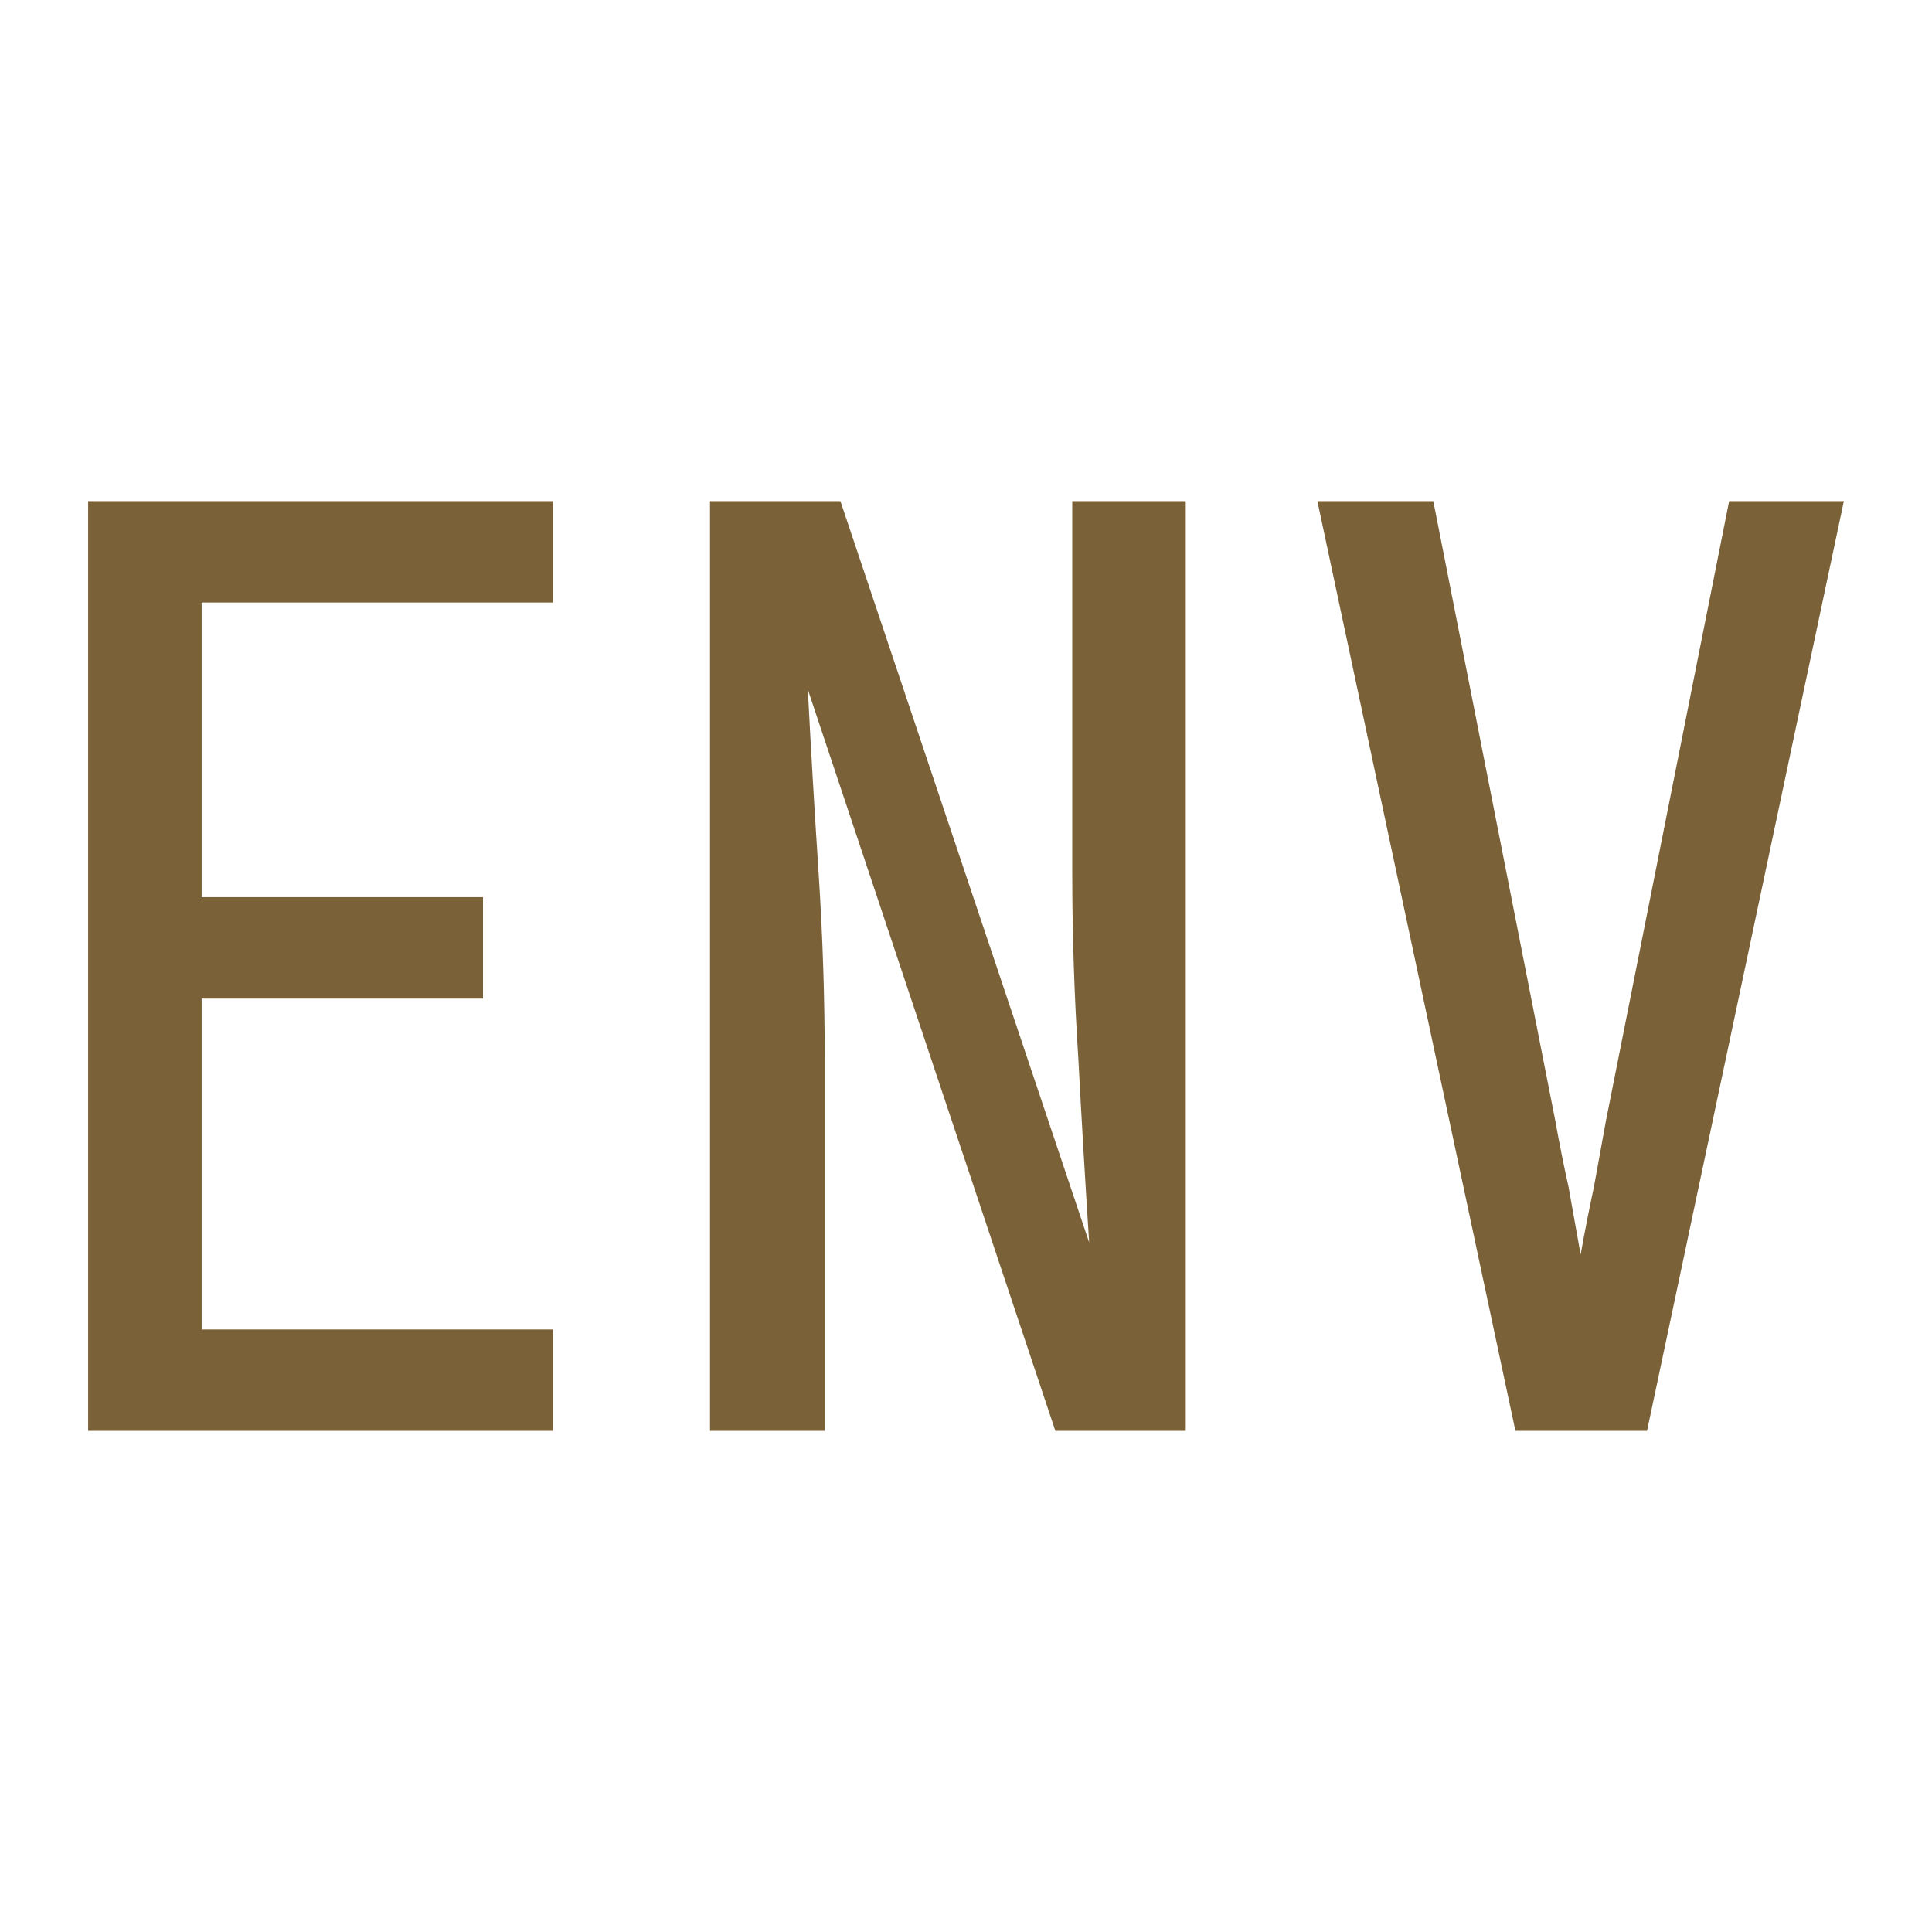
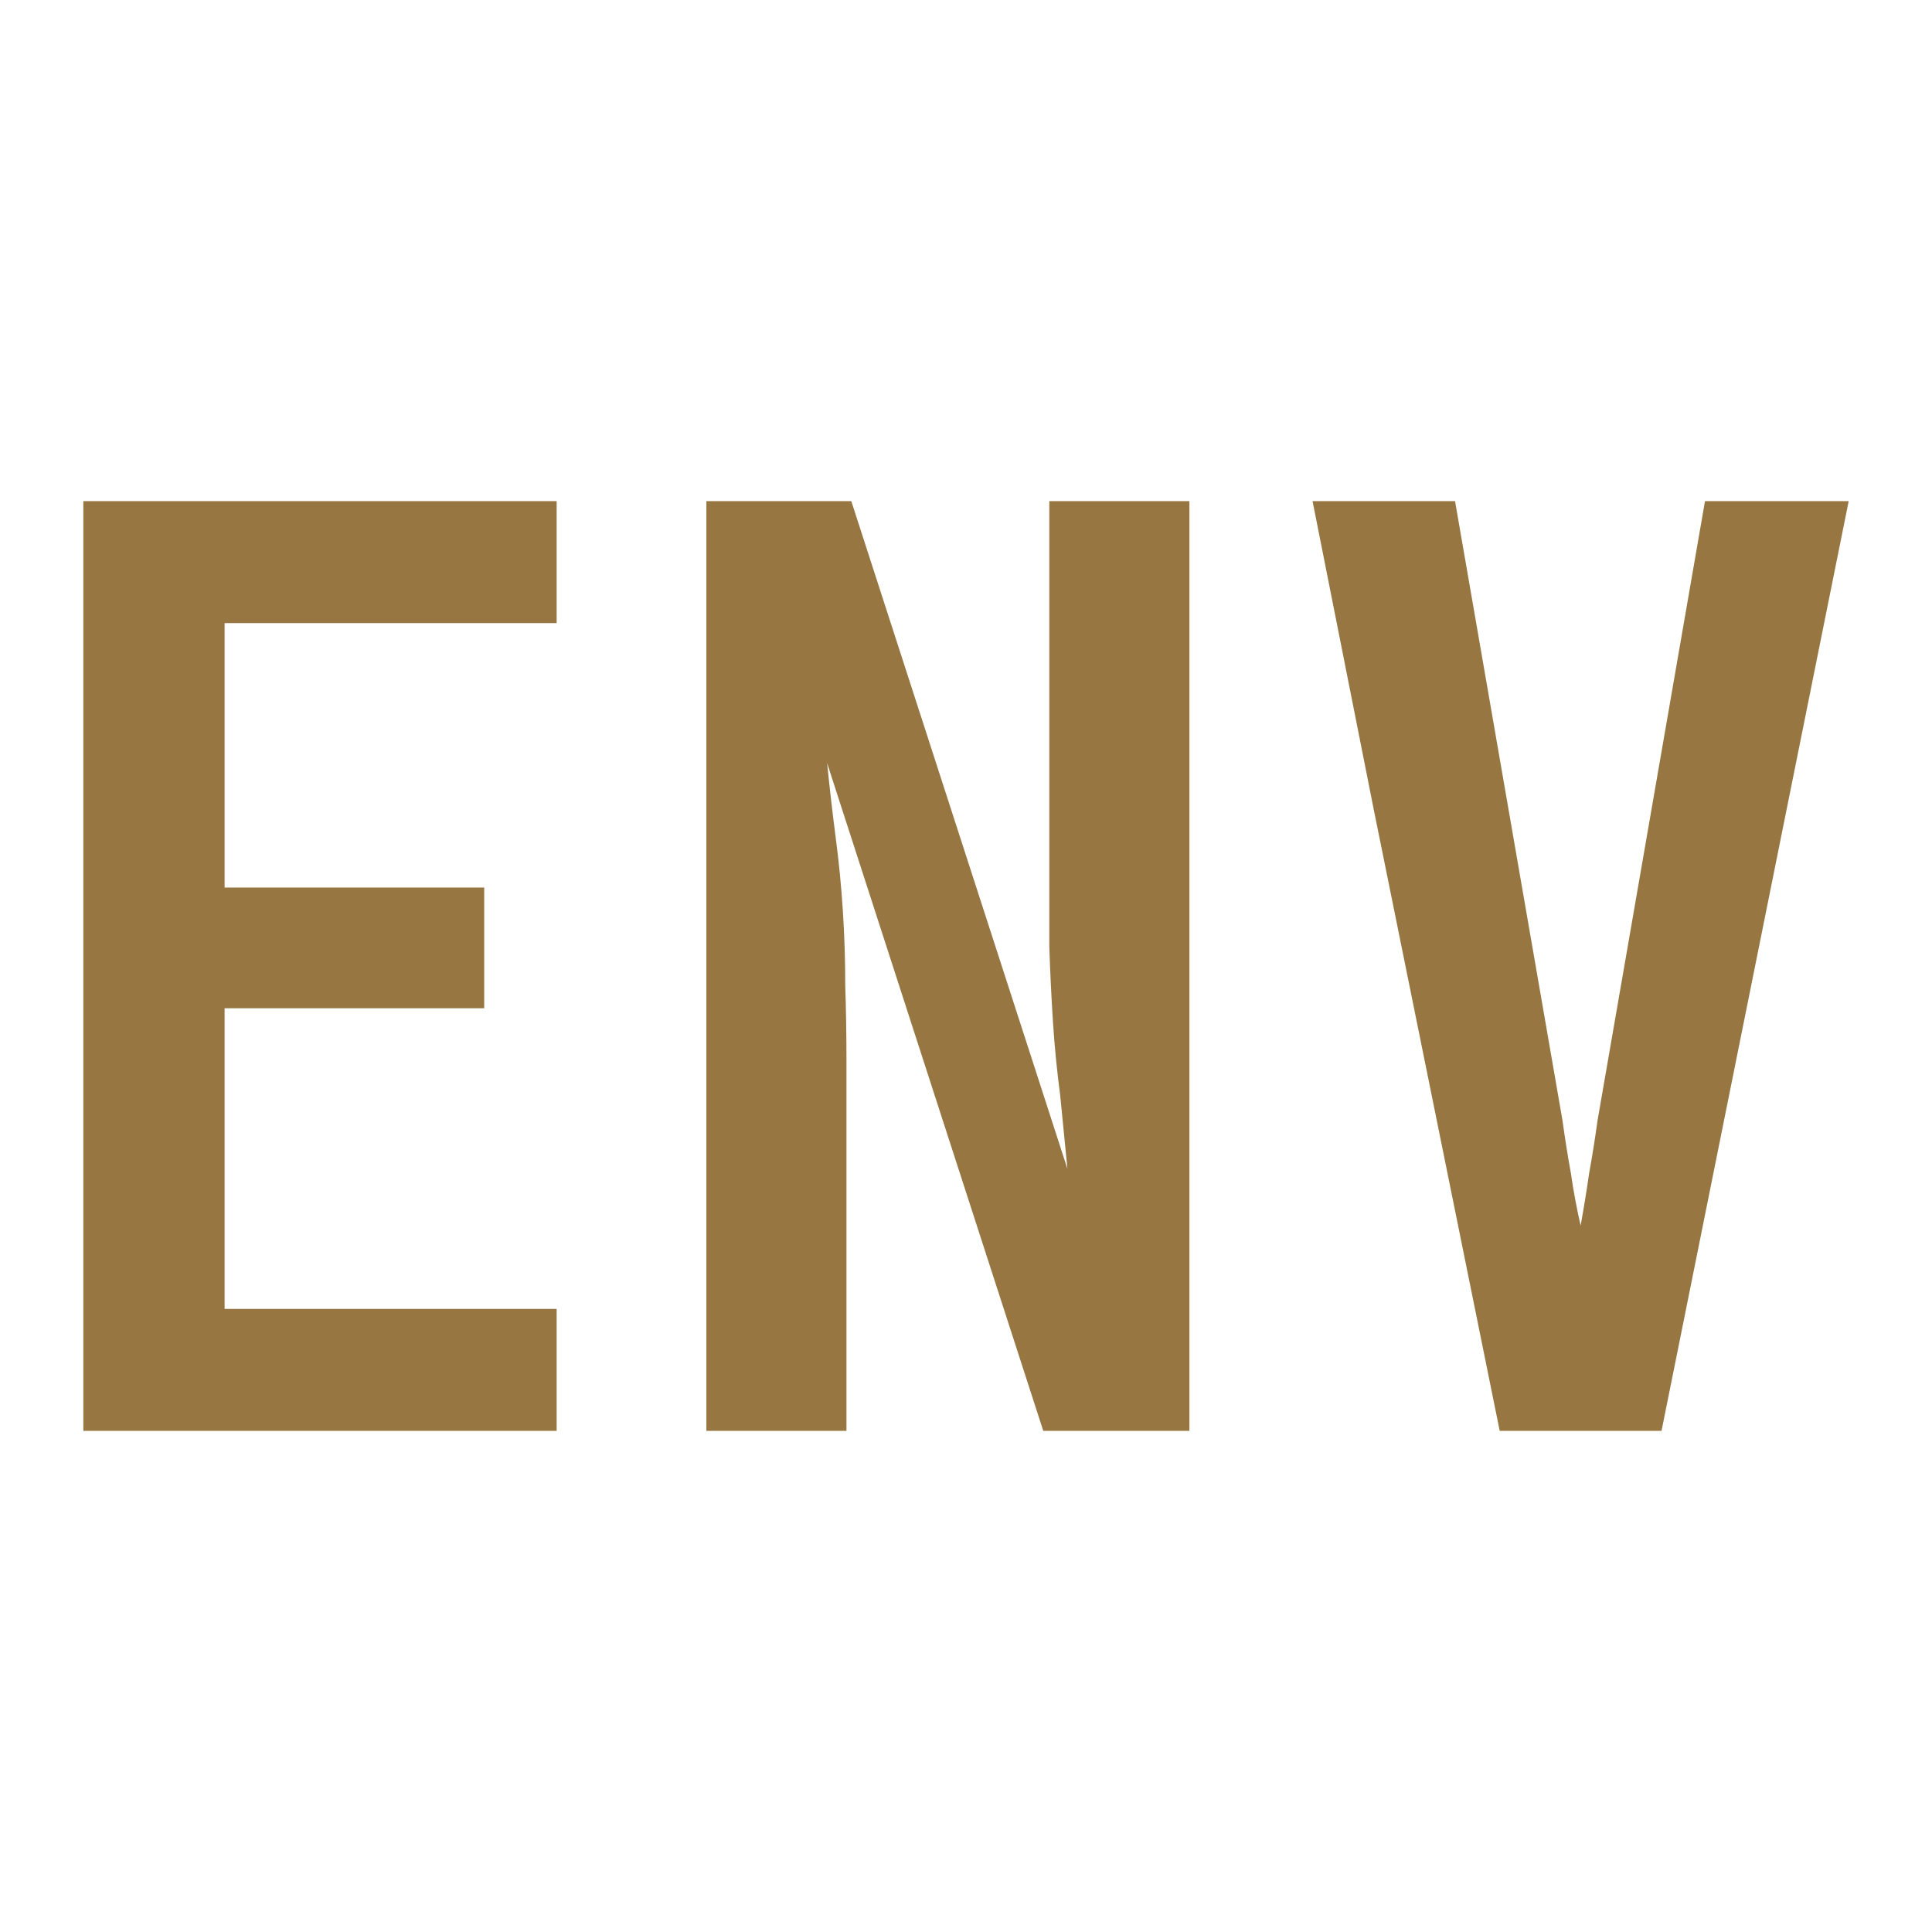
<svg xmlns="http://www.w3.org/2000/svg" width="16" height="16" viewBox="0 0 16 16">
-   <path fill="#7a6138" d="M0.73 11.85V4.15H4.58V4.99H1.67V7.43H4V8.27H1.67V11.01H4.58V11.85ZM5.88 11.85V4.15H6.96L9.02 10.29Q8.97 9.52 8.93 8.76Q8.88 7.99 8.88 7.23V4.15H9.82V11.85H8.74L6.69 5.71Q6.73 6.48 6.78 7.24Q6.83 8.01 6.83 8.77V11.85ZM12.55 11.85 10.91 4.15H11.87L12.88 9.28Q12.93 9.56 12.99 9.83Q13.04 10.11 13.09 10.39Q13.14 10.11 13.2 9.83Q13.25 9.56 13.3 9.28L14.32 4.15H15.27L13.64 11.85Z" />
+   <path fill="#977642" d="M0.69 11.85V4.15H4.61V5.16H1.86V7.35H4.01V8.35H1.86V10.84H4.61V11.85ZM5.85 11.85V4.15H7.05L8.84 9.68Q8.81 9.38 8.78 9.07Q8.74 8.77 8.72 8.46Q8.7 8.15 8.69 7.84Q8.69 7.53 8.69 7.23V4.15H9.85V11.85H8.64L6.85 6.32Q6.88 6.62 6.92 6.93Q6.96 7.23 6.98 7.54Q7 7.85 7 8.16Q7.01 8.47 7.01 8.77V11.85ZM12.42 11.85 11.38 6.72 10.87 4.15H12.05L12.94 9.28Q12.97 9.5 13.01 9.72Q13.04 9.93 13.09 10.15Q13.13 9.93 13.16 9.72Q13.2 9.5 13.23 9.28L14.12 4.15H15.31L13.76 11.85Z" />
</svg>
